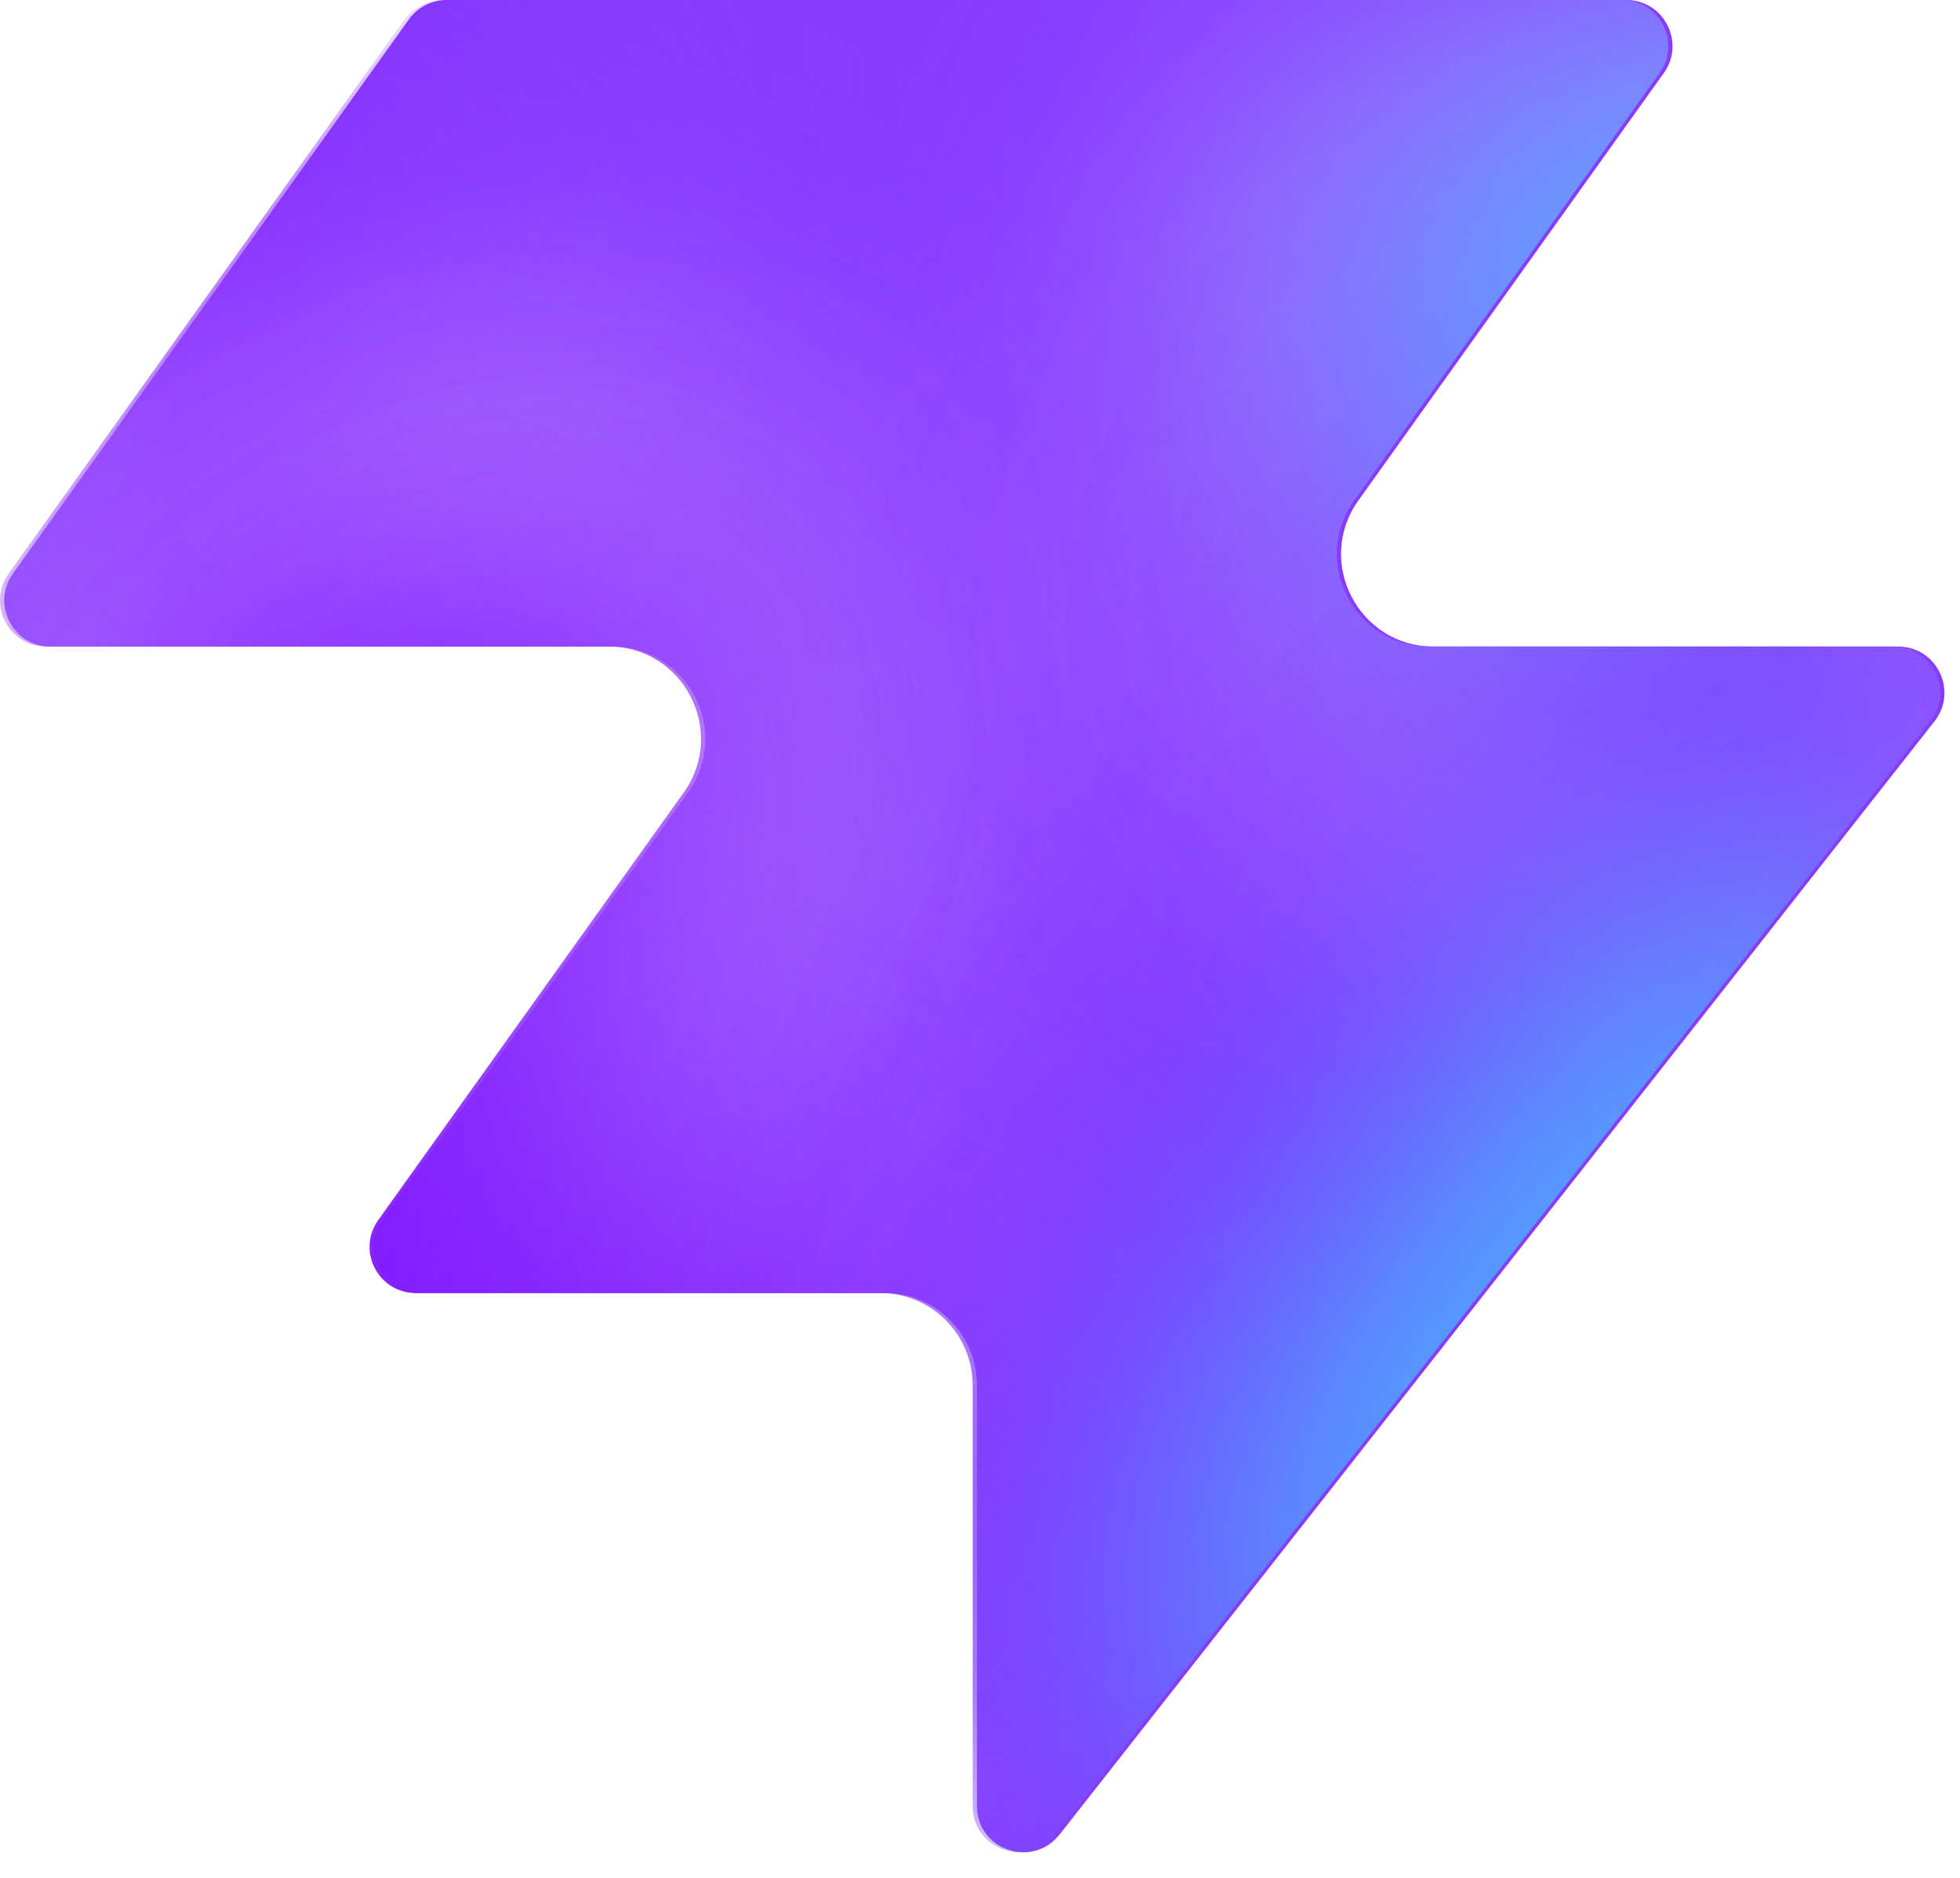
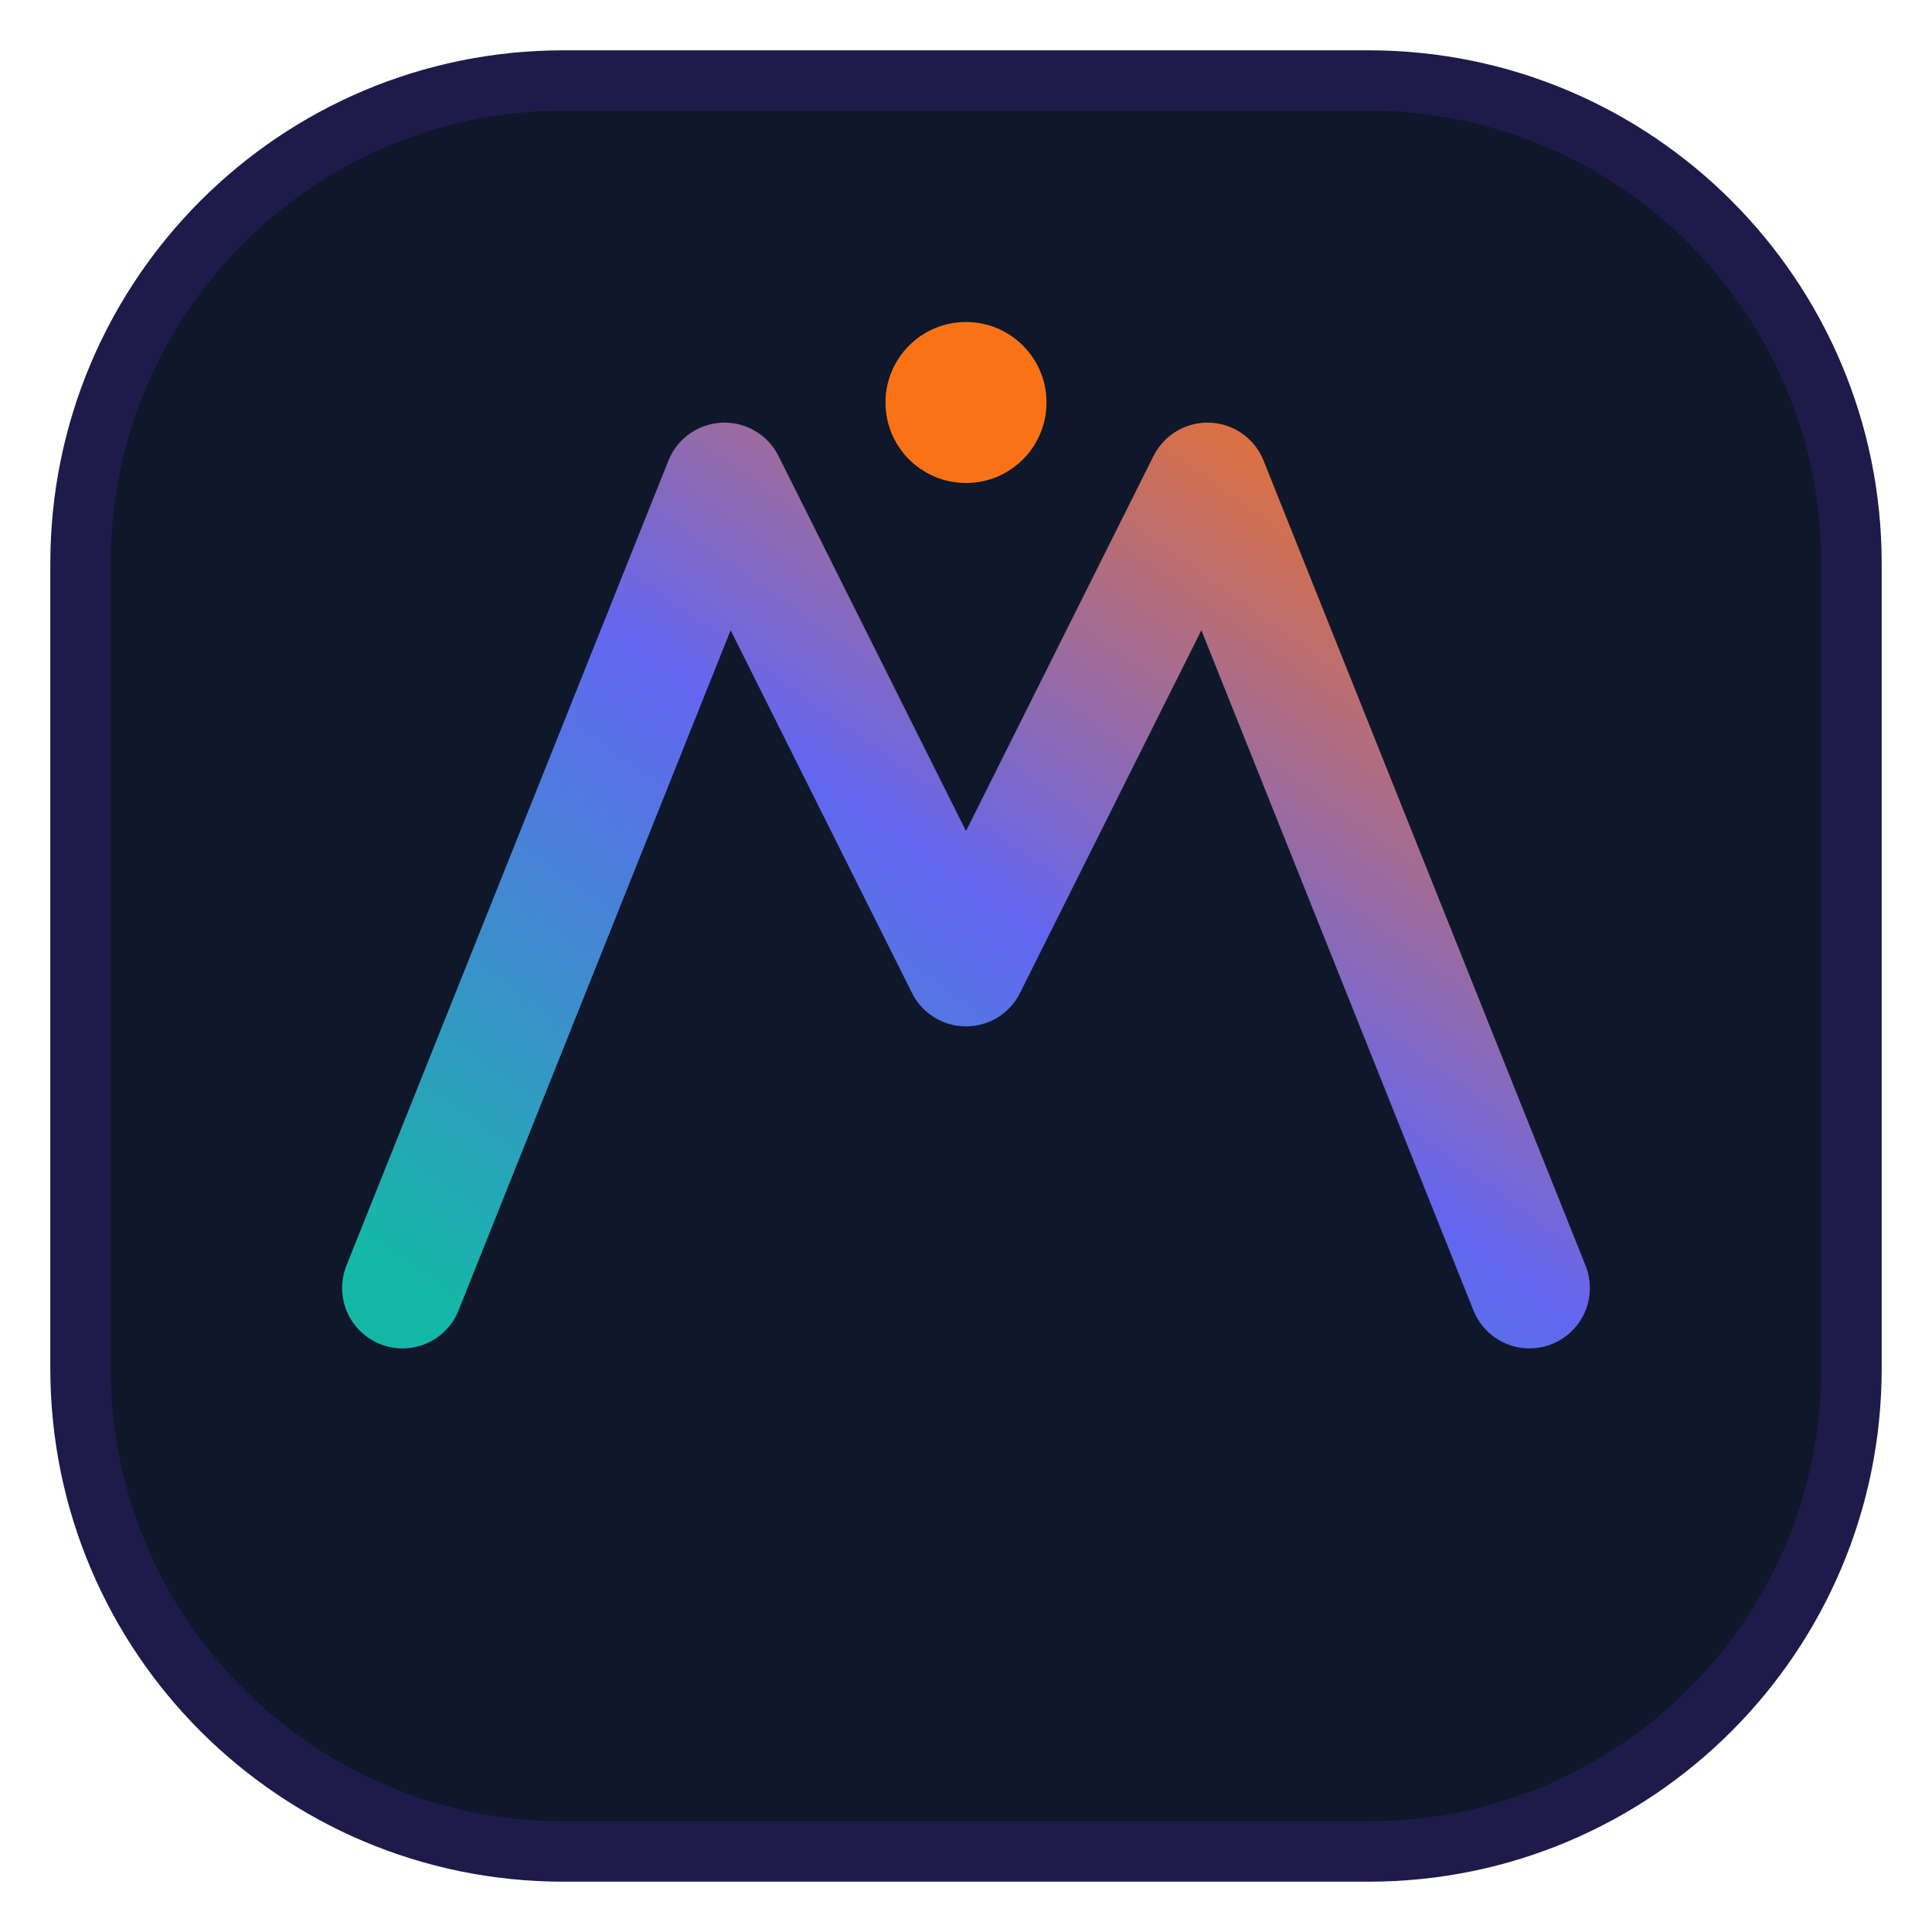
- <svg xmlns="http://www.w3.org/2000/svg" width="48" height="46" fill="none" viewBox="0 0 48 46">
-   <path fill="#863bff" d="M25.946 44.938c-.664.845-2.021.375-2.021-.698V33.937a2.26 2.26 0 0 0-2.262-2.262H10.287c-.92 0-1.456-1.04-.92-1.788l7.48-10.471c1.07-1.497 0-3.578-1.842-3.578H1.237c-.92 0-1.456-1.04-.92-1.788L10.013.474c.214-.297.556-.474.92-.474h28.894c.92 0 1.456 1.04.92 1.788l-7.48 10.471c-1.07 1.498 0 3.579 1.842 3.579h11.377c.943 0 1.473 1.088.89 1.83L25.947 44.94z" style="fill:#863bff;fill:color(display-p3 .525 .23 1);fill-opacity:1" />
-   <mask id="a" width="48" height="46" x="0" y="0" maskUnits="userSpaceOnUse" style="mask-type:alpha">
-     <path fill="#000" d="M25.842 44.938c-.664.844-2.021.375-2.021-.698V33.937a2.26 2.26 0 0 0-2.262-2.262H10.183c-.92 0-1.456-1.04-.92-1.788l7.48-10.471c1.07-1.498 0-3.579-1.842-3.579H1.133c-.92 0-1.456-1.04-.92-1.787L9.91.473c.214-.297.556-.474.92-.474h28.894c.92 0 1.456 1.04.92 1.788l-7.48 10.471c-1.07 1.498 0 3.578 1.842 3.578h11.377c.943 0 1.473 1.088.89 1.832L25.843 44.94z" style="fill:#000;fill-opacity:1" />
-   </mask>
-   <g mask="url(#a)">
-     <g filter="url(#b)">
-       <ellipse cx="5.508" cy="14.704" fill="#ede6ff" rx="5.508" ry="14.704" style="fill:#ede6ff;fill:color(display-p3 .927 .903 1);fill-opacity:1" transform="matrix(.00324 1 1 -.00324 -4.47 31.516)" />
-     </g>
-     <g filter="url(#c)">
-       <ellipse cx="10.399" cy="29.851" fill="#ede6ff" rx="10.399" ry="29.851" style="fill:#ede6ff;fill:color(display-p3 .927 .903 1);fill-opacity:1" transform="matrix(.00324 1 1 -.00324 -39.328 7.883)" />
-     </g>
-     <g filter="url(#d)">
-       <ellipse cx="5.508" cy="30.487" fill="#7e14ff" rx="5.508" ry="30.487" style="fill:#7e14ff;fill:color(display-p3 .492 .077 1);fill-opacity:1" transform="rotate(89.814 -25.913 -14.639)scale(1 -1)" />
-     </g>
-     <g filter="url(#e)">
-       <ellipse cx="5.508" cy="30.599" fill="#7e14ff" rx="5.508" ry="30.599" style="fill:#7e14ff;fill:color(display-p3 .492 .077 1);fill-opacity:1" transform="rotate(89.814 -32.644 -3.334)scale(1 -1)" />
-     </g>
-     <g filter="url(#f)">
-       <ellipse cx="5.508" cy="30.599" fill="#7e14ff" rx="5.508" ry="30.599" style="fill:#7e14ff;fill:color(display-p3 .492 .077 1);fill-opacity:1" transform="matrix(.00324 1 1 -.00324 -34.34 30.47)" />
-     </g>
-     <g filter="url(#g)">
-       <ellipse cx="14.072" cy="22.078" fill="#ede6ff" rx="14.072" ry="22.078" style="fill:#ede6ff;fill:color(display-p3 .927 .903 1);fill-opacity:1" transform="rotate(93.35 24.506 48.493)scale(-1 1)" />
-     </g>
-     <g filter="url(#h)">
-       <ellipse cx="3.47" cy="21.501" fill="#7e14ff" rx="3.47" ry="21.501" style="fill:#7e14ff;fill:color(display-p3 .492 .077 1);fill-opacity:1" transform="rotate(89.009 28.708 47.59)scale(-1 1)" />
-     </g>
-     <g filter="url(#i)">
-       <ellipse cx="3.47" cy="21.501" fill="#7e14ff" rx="3.47" ry="21.501" style="fill:#7e14ff;fill:color(display-p3 .492 .077 1);fill-opacity:1" transform="rotate(89.009 28.708 47.59)scale(-1 1)" />
-     </g>
-     <g filter="url(#j)">
-       <ellipse cx=".387" cy="8.972" fill="#7e14ff" rx="4.407" ry="29.108" style="fill:#7e14ff;fill:color(display-p3 .492 .077 1);fill-opacity:1" transform="rotate(39.51 .387 8.972)" />
-     </g>
-     <g filter="url(#k)">
-       <ellipse cx="47.523" cy="-6.092" fill="#7e14ff" rx="4.407" ry="29.108" style="fill:#7e14ff;fill:color(display-p3 .492 .077 1);fill-opacity:1" transform="rotate(37.892 47.523 -6.092)" />
-     </g>
-     <g filter="url(#l)">
-       <ellipse cx="41.412" cy="6.333" fill="#47bfff" rx="5.971" ry="9.665" style="fill:#47bfff;fill:color(display-p3 .28 .748 1);fill-opacity:1" transform="rotate(37.892 41.412 6.333)" />
-     </g>
-     <g filter="url(#m)">
-       <ellipse cx="-1.879" cy="38.332" fill="#7e14ff" rx="4.407" ry="29.108" style="fill:#7e14ff;fill:color(display-p3 .492 .077 1);fill-opacity:1" transform="rotate(37.892 -1.88 38.332)" />
-     </g>
-     <g filter="url(#n)">
-       <ellipse cx="-1.879" cy="38.332" fill="#7e14ff" rx="4.407" ry="29.108" style="fill:#7e14ff;fill:color(display-p3 .492 .077 1);fill-opacity:1" transform="rotate(37.892 -1.88 38.332)" />
-     </g>
-     <g filter="url(#o)">
-       <ellipse cx="35.651" cy="29.907" fill="#7e14ff" rx="4.407" ry="29.108" style="fill:#7e14ff;fill:color(display-p3 .492 .077 1);fill-opacity:1" transform="rotate(37.892 35.651 29.907)" />
-     </g>
-     <g filter="url(#p)">
-       <ellipse cx="38.418" cy="32.4" fill="#47bfff" rx="5.971" ry="15.297" style="fill:#47bfff;fill:color(display-p3 .28 .748 1);fill-opacity:1" transform="rotate(37.892 38.418 32.4)" />
-     </g>
+ <svg xmlns="http://www.w3.org/2000/svg" viewBox="0 0 48 48" width="48" height="48">
+   <defs>
+     <linearGradient id="fav-grad" x1="0%" y1="100%" x2="100%" y2="0%">
+       <stop offset="0%" stop-color="#14b8a6" />
+       <stop offset="50%" stop-color="#6366f1" />
+       <stop offset="100%" stop-color="#f97316" />
+     </linearGradient>
+   </defs>
+   <rect width="44" height="44" x="2" y="2" rx="12" fill="#0f172a" stroke="#1e1b4b" stroke-width="1.5" />
+   <g transform="translate(6, 8)" stroke="url(#fav-grad)" stroke-width="3" stroke-linecap="round" stroke-linejoin="round" fill="none">
+     <path d="M 4 24 L 12 4 L 18 16 L 24 4 L 32 24" />
+     <circle cx="18" cy="2" r="2" fill="#f97316" stroke="none" />
  </g>
-   <defs>
-     <filter id="b" width="60.045" height="41.654" x="-19.77" y="16.149" color-interpolation-filters="sRGB" filterUnits="userSpaceOnUse">
-       <feFlood flood-opacity="0" result="BackgroundImageFix" />
-       <feBlend in="SourceGraphic" in2="BackgroundImageFix" result="shape" />
-       <feGaussianBlur result="effect1_foregroundBlur_2002_17158" stdDeviation="7.659" />
-     </filter>
-     <filter id="c" width="90.34" height="51.437" x="-54.613" y="-7.533" color-interpolation-filters="sRGB" filterUnits="userSpaceOnUse">
-       <feFlood flood-opacity="0" result="BackgroundImageFix" />
-       <feBlend in="SourceGraphic" in2="BackgroundImageFix" result="shape" />
-       <feGaussianBlur result="effect1_foregroundBlur_2002_17158" stdDeviation="7.659" />
-     </filter>
-     <filter id="d" width="79.355" height="29.4" x="-49.64" y="2.03" color-interpolation-filters="sRGB" filterUnits="userSpaceOnUse">
-       <feFlood flood-opacity="0" result="BackgroundImageFix" />
-       <feBlend in="SourceGraphic" in2="BackgroundImageFix" result="shape" />
-       <feGaussianBlur result="effect1_foregroundBlur_2002_17158" stdDeviation="4.596" />
-     </filter>
-     <filter id="e" width="79.579" height="29.4" x="-45.045" y="20.029" color-interpolation-filters="sRGB" filterUnits="userSpaceOnUse">
-       <feFlood flood-opacity="0" result="BackgroundImageFix" />
-       <feBlend in="SourceGraphic" in2="BackgroundImageFix" result="shape" />
-       <feGaussianBlur result="effect1_foregroundBlur_2002_17158" stdDeviation="4.596" />
-     </filter>
-     <filter id="f" width="79.579" height="29.4" x="-43.513" y="21.178" color-interpolation-filters="sRGB" filterUnits="userSpaceOnUse">
-       <feFlood flood-opacity="0" result="BackgroundImageFix" />
-       <feBlend in="SourceGraphic" in2="BackgroundImageFix" result="shape" />
-       <feGaussianBlur result="effect1_foregroundBlur_2002_17158" stdDeviation="4.596" />
-     </filter>
-     <filter id="g" width="74.749" height="58.852" x="15.756" y="-17.901" color-interpolation-filters="sRGB" filterUnits="userSpaceOnUse">
-       <feFlood flood-opacity="0" result="BackgroundImageFix" />
-       <feBlend in="SourceGraphic" in2="BackgroundImageFix" result="shape" />
-       <feGaussianBlur result="effect1_foregroundBlur_2002_17158" stdDeviation="7.659" />
-     </filter>
-     <filter id="h" width="61.377" height="25.362" x="23.548" y="2.284" color-interpolation-filters="sRGB" filterUnits="userSpaceOnUse">
-       <feFlood flood-opacity="0" result="BackgroundImageFix" />
-       <feBlend in="SourceGraphic" in2="BackgroundImageFix" result="shape" />
-       <feGaussianBlur result="effect1_foregroundBlur_2002_17158" stdDeviation="4.596" />
-     </filter>
-     <filter id="i" width="61.377" height="25.362" x="23.548" y="2.284" color-interpolation-filters="sRGB" filterUnits="userSpaceOnUse">
-       <feFlood flood-opacity="0" result="BackgroundImageFix" />
-       <feBlend in="SourceGraphic" in2="BackgroundImageFix" result="shape" />
-       <feGaussianBlur result="effect1_foregroundBlur_2002_17158" stdDeviation="4.596" />
-     </filter>
-     <filter id="j" width="56.045" height="63.649" x="-27.636" y="-22.853" color-interpolation-filters="sRGB" filterUnits="userSpaceOnUse">
-       <feFlood flood-opacity="0" result="BackgroundImageFix" />
-       <feBlend in="SourceGraphic" in2="BackgroundImageFix" result="shape" />
-       <feGaussianBlur result="effect1_foregroundBlur_2002_17158" stdDeviation="4.596" />
-     </filter>
-     <filter id="k" width="54.814" height="64.646" x="20.116" y="-38.415" color-interpolation-filters="sRGB" filterUnits="userSpaceOnUse">
-       <feFlood flood-opacity="0" result="BackgroundImageFix" />
-       <feBlend in="SourceGraphic" in2="BackgroundImageFix" result="shape" />
-       <feGaussianBlur result="effect1_foregroundBlur_2002_17158" stdDeviation="4.596" />
-     </filter>
-     <filter id="l" width="33.541" height="35.313" x="24.641" y="-11.323" color-interpolation-filters="sRGB" filterUnits="userSpaceOnUse">
-       <feFlood flood-opacity="0" result="BackgroundImageFix" />
-       <feBlend in="SourceGraphic" in2="BackgroundImageFix" result="shape" />
-       <feGaussianBlur result="effect1_foregroundBlur_2002_17158" stdDeviation="4.596" />
-     </filter>
-     <filter id="m" width="54.814" height="64.646" x="-29.286" y="6.009" color-interpolation-filters="sRGB" filterUnits="userSpaceOnUse">
-       <feFlood flood-opacity="0" result="BackgroundImageFix" />
-       <feBlend in="SourceGraphic" in2="BackgroundImageFix" result="shape" />
-       <feGaussianBlur result="effect1_foregroundBlur_2002_17158" stdDeviation="4.596" />
-     </filter>
-     <filter id="n" width="54.814" height="64.646" x="-29.286" y="6.009" color-interpolation-filters="sRGB" filterUnits="userSpaceOnUse">
-       <feFlood flood-opacity="0" result="BackgroundImageFix" />
-       <feBlend in="SourceGraphic" in2="BackgroundImageFix" result="shape" />
-       <feGaussianBlur result="effect1_foregroundBlur_2002_17158" stdDeviation="4.596" />
-     </filter>
-     <filter id="o" width="54.814" height="64.646" x="8.244" y="-2.416" color-interpolation-filters="sRGB" filterUnits="userSpaceOnUse">
-       <feFlood flood-opacity="0" result="BackgroundImageFix" />
-       <feBlend in="SourceGraphic" in2="BackgroundImageFix" result="shape" />
-       <feGaussianBlur result="effect1_foregroundBlur_2002_17158" stdDeviation="4.596" />
-     </filter>
-     <filter id="p" width="39.409" height="43.623" x="18.713" y="10.588" color-interpolation-filters="sRGB" filterUnits="userSpaceOnUse">
-       <feFlood flood-opacity="0" result="BackgroundImageFix" />
-       <feBlend in="SourceGraphic" in2="BackgroundImageFix" result="shape" />
-       <feGaussianBlur result="effect1_foregroundBlur_2002_17158" stdDeviation="4.596" />
-     </filter>
-   </defs>
</svg>
